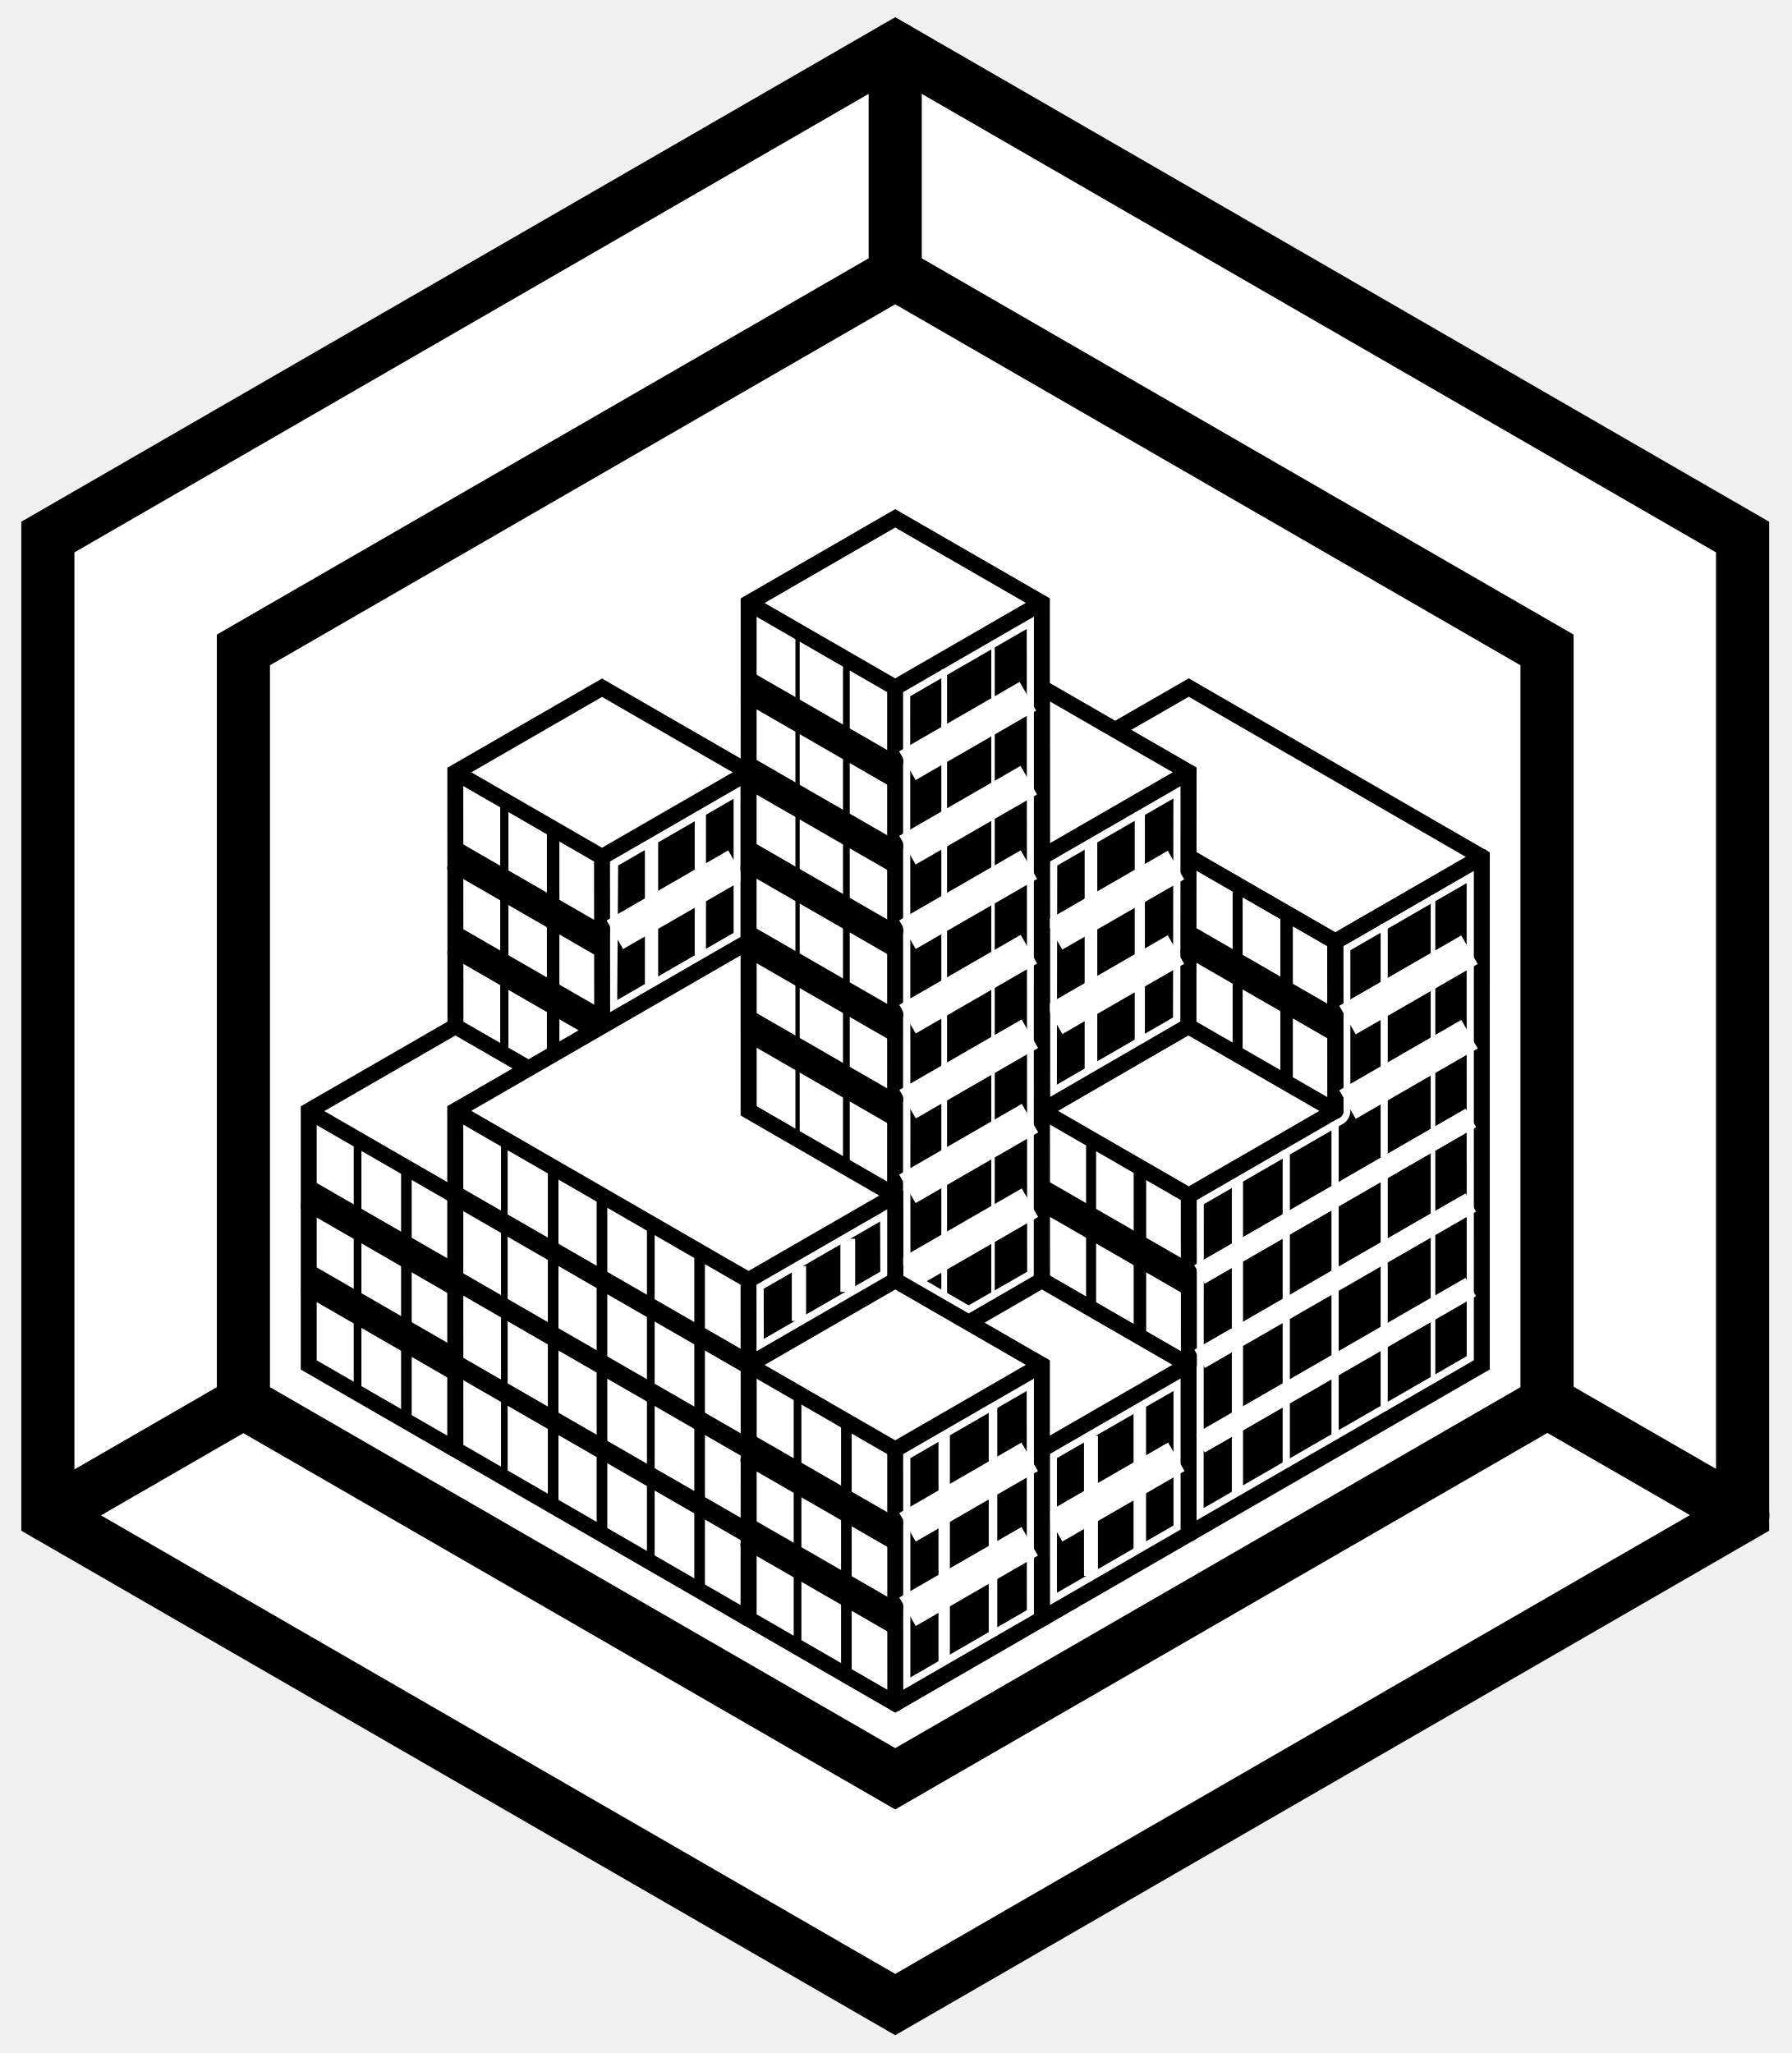
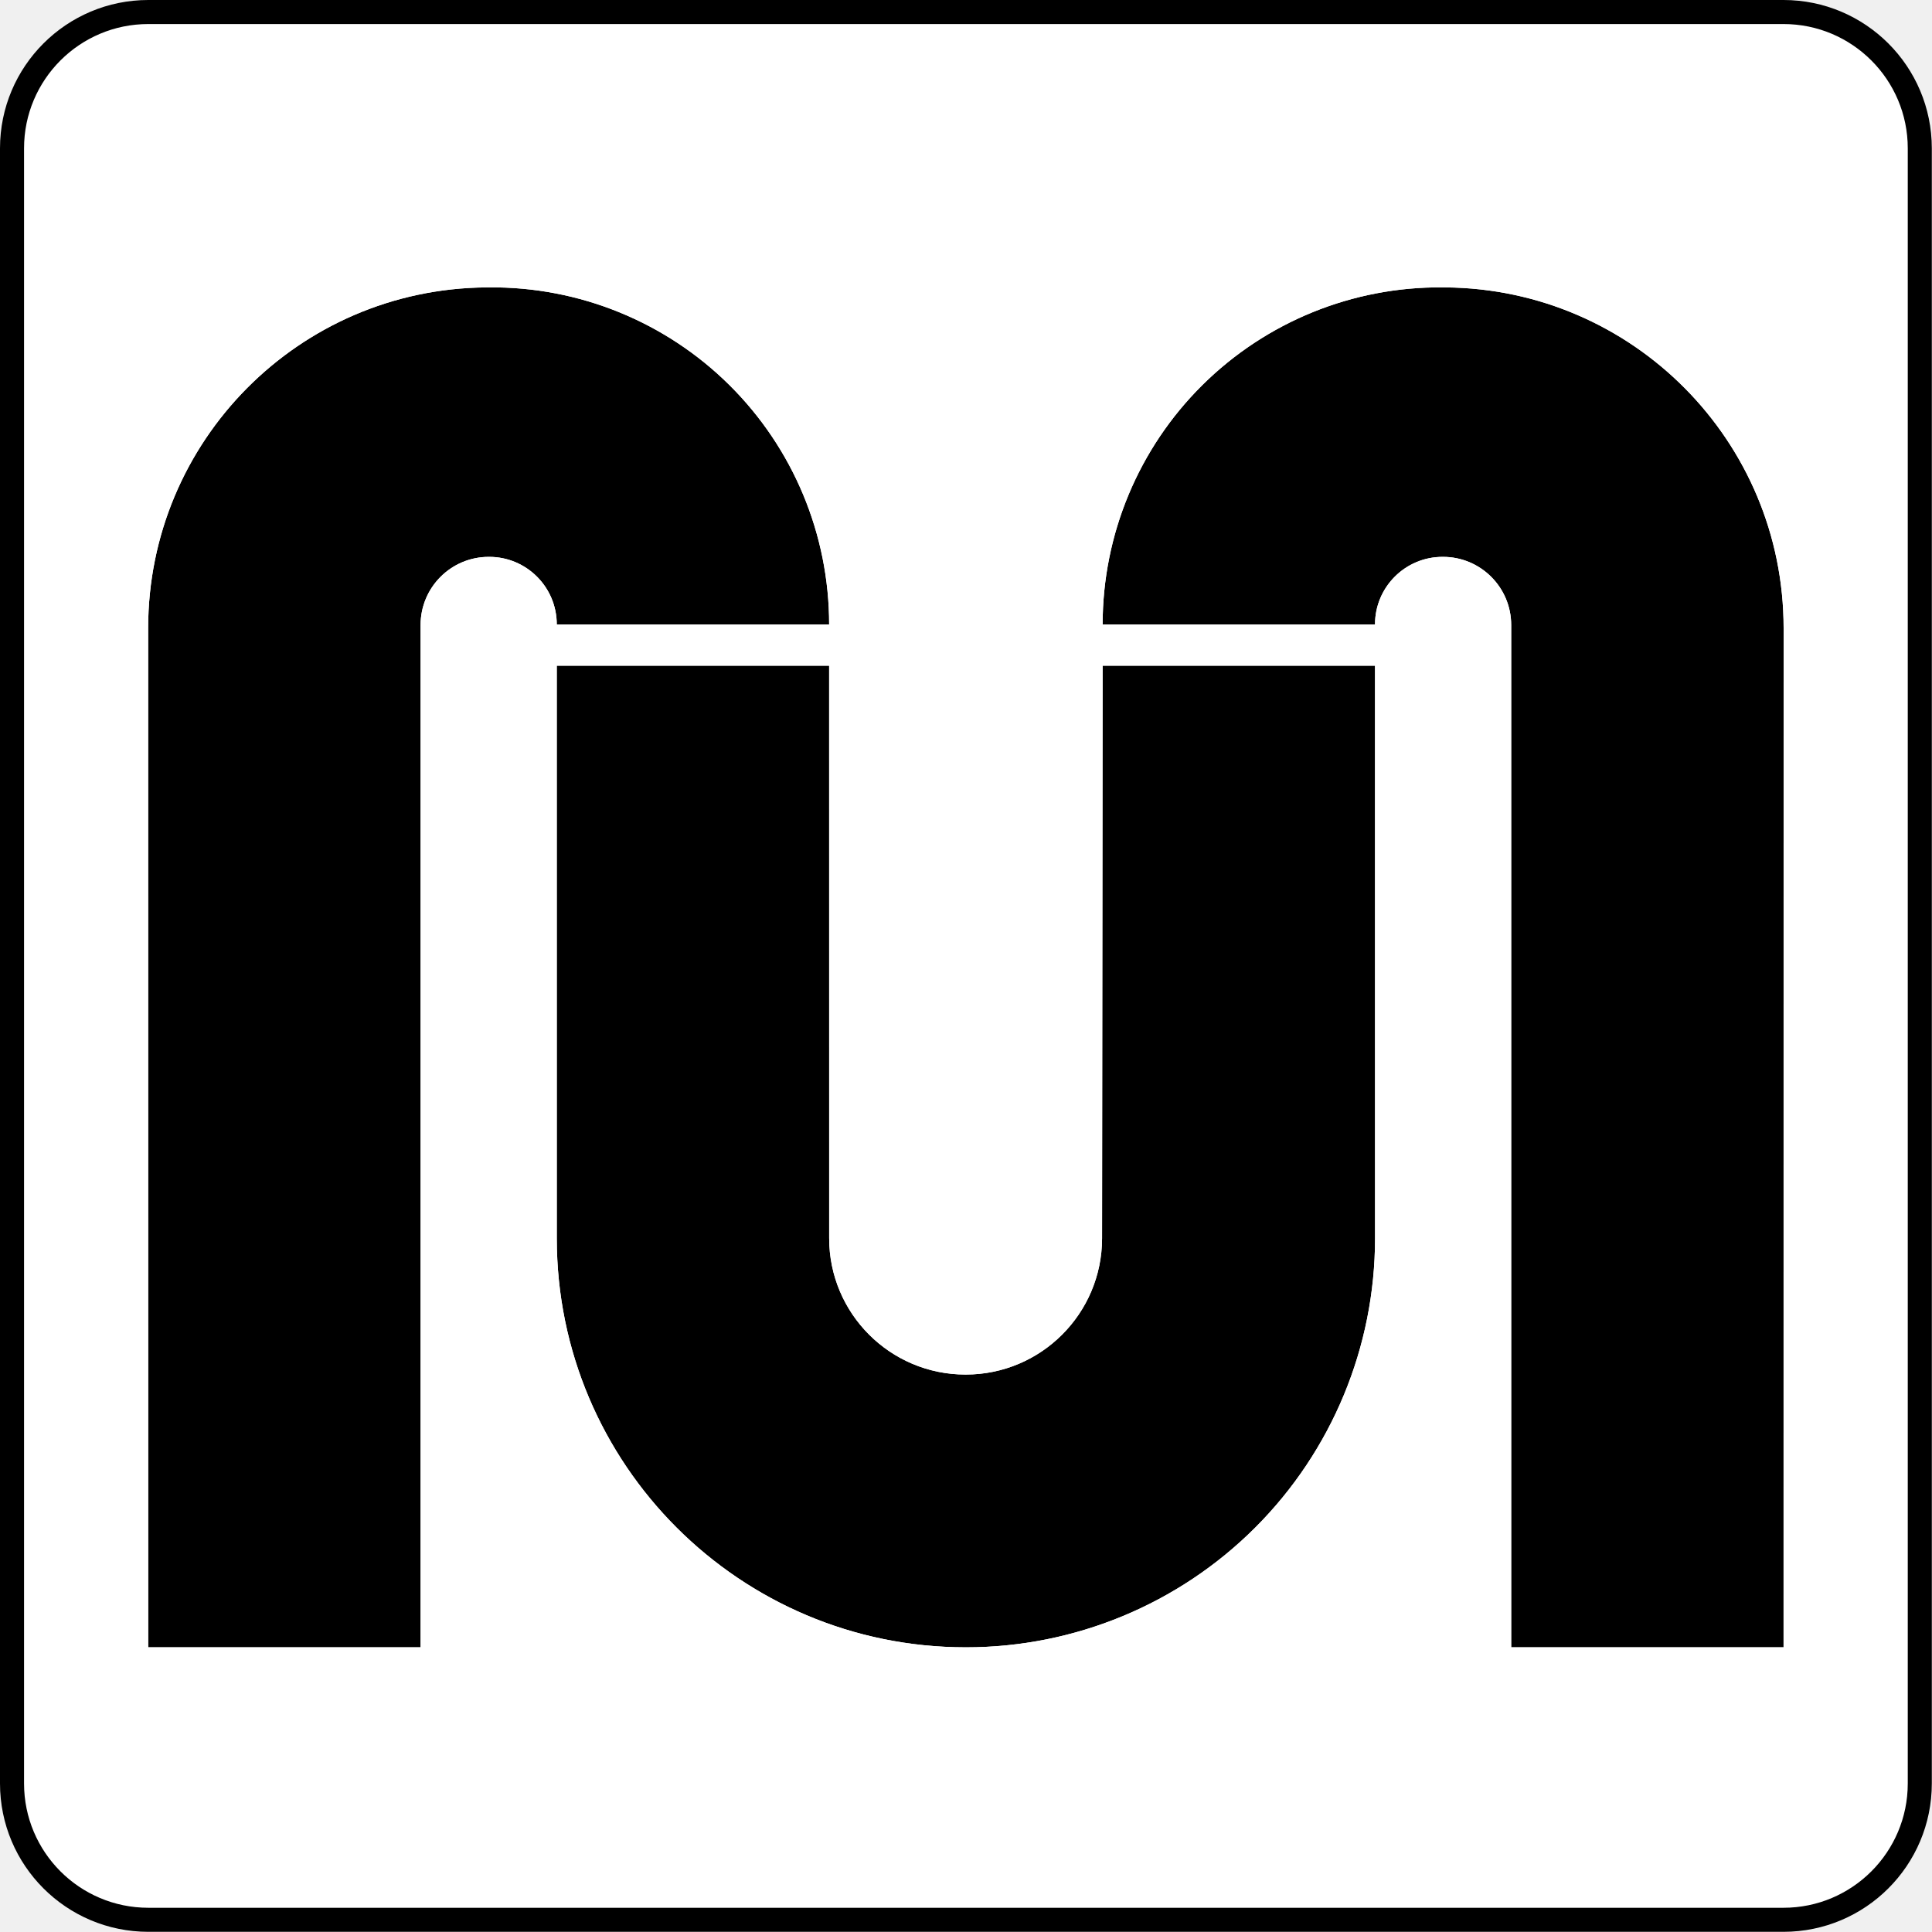
- <svg xmlns="http://www.w3.org/2000/svg" width="100%" height="100%" viewBox="0 0 1406 1611" version="1.1" xml:space="preserve" style="fill-rule:evenodd;clip-rule:evenodd;stroke-linecap:round;stroke-miterlimit:1.5;">
-   <g transform="matrix(1,0,0,1,-537.738,-948.663)">
-     <g id="Hintergrund">
-       <g transform="matrix(2.34521,0,0,2.34521,-2018.36,-1394.54)">
-         <path d="M1389.44,1015.16L1672.94,1178.84L1672.94,1506.19L1389.44,1669.87L1105.94,1506.19L1105.94,1178.84L1389.44,1015.16Z" style="fill:white;stroke:black;stroke-width:17.77px;" />
-       </g>
-       <g transform="matrix(1.80401,0,0,1.80401,-1266.4,-667.971)">
-         <path d="M1389.44,1015.16L1672.94,1178.84L1672.94,1506.19L1389.44,1669.87L1105.94,1506.19L1105.94,1178.84L1389.44,1015.16Z" style="fill:white;stroke:black;stroke-width:23.1px;" />
-       </g>
-       <g transform="matrix(-0.49955,0.866285,-0.866285,-0.49955,3379.09,1555.79)">
-         <path d="M1240.16,1163.39L1240.16,986.22" style="fill:none;stroke:black;stroke-width:41.67px;" />
-       </g>
-       <path d="M1240.16,1163.39L1240.16,986.22" style="fill:none;stroke:black;stroke-width:41.67px;" />
-       <g transform="matrix(-0.5,-0.866025,0.866025,-0.5,341.282,3704.91)">
-         <path d="M1240.16,1163.39L1240.16,986.22" style="fill:none;stroke:black;stroke-width:41.67px;" />
-       </g>
+ <svg xmlns="http://www.w3.org/2000/svg" width="100%" height="100%" viewBox="0 0 1674 1674" version="1.1" xml:space="preserve" style="fill-rule:evenodd;clip-rule:evenodd;stroke-linecap:square;stroke-linejoin:round;stroke-miterlimit:1;">
+   <g transform="matrix(1,0,0,1,-109.583,-90.5203)">
+     <g transform="matrix(1.16655,0,0,1.16655,-478.44,35.0316)">
+       <path d="M1828.75,56.496C1884.67,56.496 1930,101.826 1930,157.744L1930,1372.25C1930,1428.17 1884.67,1473.5 1828.75,1473.5L614.248,1473.5C558.33,1473.5 513,1428.17 513,1372.25L513,157.744C513,101.826 558.33,56.496 614.248,56.496L1828.75,56.496Z" style="fill:white;stroke:black;stroke-width:17.86px;" />
    </g>
-     <g>
-       <path d="M895.041,2086.11L779.984,2019.74L779.984,1820.37L895.099,1753.98L894.984,1554.72L1010.1,1488.32L1125.09,1554.69L1125.09,1687.55L895.099,1820.31L895.041,2086.11Z" style="fill:white;stroke:black;stroke-width:12.5px;" />
-       <g transform="matrix(-1,1.22465e-16,-1.22465e-16,-1,2250.27,3640.84)">
-         <path d="M1125.19,2086.12L1240.16,2019.74L1355.16,2086.12L1240.16,2019.74L1240.04,1886.84" style="fill:none;stroke:black;stroke-width:12.5px;" />
-       </g>
-       <g transform="matrix(-1,1.22465e-16,-1.22465e-16,-1,2135.16,3906.84)">
-         <path d="M1240.16,2019.74L1355.16,2086.12L1240.16,2019.74" style="fill:none;stroke:black;stroke-width:12.5px;" />
-       </g>
-       <g transform="matrix(-1,1.22465e-16,-1.22465e-16,-1,2250.14,3840.06)">
-         <path d="M1297.59,2052.89L1355.16,2086.12" style="fill:none;stroke:black;stroke-width:12.5px;" />
-       </g>
-       <path d="M1113.36,1680.68L1022.03,1733.4L1022.76,1627.84C1022.76,1627.84 1113.35,1575.47 1113.35,1575.47L1113.36,1680.68Z" />
-       <g transform="matrix(-1,0,0,0.884869,2250.79,-247.424)">
-         <path d="M1163.53,2077L1163.53,2196" style="fill:none;stroke:white;stroke-width:8.83px;stroke-linecap:square;stroke-miterlimit:1;" />
-       </g>
-       <g transform="matrix(1,0,0,1.67728,-345.223,-1641.25)">
-         <path d="M1163.53,2077L1163.53,2196" style="fill:none;stroke:black;stroke-width:6.04px;stroke-miterlimit:1;" />
-       </g>
-       <g transform="matrix(1,1.8401e-15,3.83568e-15,1.52986,-230.073,-1583.42)">
-         <path d="M1163.53,2065.73L1163.53,2196" style="fill:none;stroke:black;stroke-width:6.45px;stroke-miterlimit:1;" />
-       </g>
-       <g transform="matrix(-1,0,0,0.527474,2250.79,524.04)">
-         <path d="M1201.84,2063.66L1201.84,2263.28" style="fill:none;stroke:white;stroke-width:10.42px;stroke-linecap:square;stroke-miterlimit:1;" />
-       </g>
-       <g transform="matrix(1,0,0,0.666864,-230.073,266.756)">
-         <path d="M1201.84,1997.71L1201.84,2263.28" style="fill:none;stroke:black;stroke-width:9.8px;stroke-miterlimit:1;" />
-       </g>
-       <g transform="matrix(0.437734,-0.32426,-0.32426,0.812998,1028.94,659.605)">
-         <path d="M1240.14,2086.08L779.998,1820.71" style="fill:none;stroke:black;stroke-width:23.49px;stroke-miterlimit:1;" />
-       </g>
-       <g transform="matrix(0.43591,-0.325312,-0.325312,0.812391,1032.68,728.066)">
-         <path d="M1240.14,2086.08L779.998,1820.71" style="fill:none;stroke:black;stroke-width:23.59px;stroke-miterlimit:1;" />
-       </g>
-       <g transform="matrix(0.436424,-0.325016,-0.325016,0.812562,1146.46,461.934)">
-         <path d="M1240.14,2086.08L779.998,1820.71" style="fill:none;stroke:black;stroke-width:23.56px;stroke-miterlimit:1;" />
-       </g>
-       <g transform="matrix(0.43701,-0.324678,-0.324678,0.812757,1145.3,394.721)">
-         <path d="M1240.14,2086.08L779.998,1820.71" style="fill:none;stroke:black;stroke-width:23.53px;stroke-miterlimit:1;" />
-       </g>
-       <g transform="matrix(1,0,0,1,-345.223,-199.098)">
-         <path d="M1201.84,2063.66L1201.84,2263.28" style="fill:none;stroke:black;stroke-width:8.33px;stroke-miterlimit:1;" />
-       </g>
-       <g transform="matrix(-0.397919,-0.347222,0.347222,0.799756,791.539,443.158)">
-         <path d="M1240.14,2086.08L779.998,1820.71" style="fill:none;stroke:white;stroke-width:25.88px;stroke-linecap:square;stroke-miterlimit:1;" />
-       </g>
+     <g transform="matrix(1,0,0,1,-275,44.3543)">
+       <path d="M513,1473.5C513,1473.5 512.969,938.722 512.949,590.471C512.939,428.364 643.621,296.562 805.722,295.188C806.647,295.18 807.571,295.173 808.496,295.165C886.373,294.505 961.287,324.979 1016.59,379.815C1071.89,434.651 1103,509.304 1103,587.184L1103,587.185L867,587.185L867,587.183C867,554.867 840.802,528.669 808.486,528.669L808.055,528.669C775.44,528.669 749,555.109 749,587.724L749,1473.5L513,1473.5Z" />
+       <path d="M1103,599.685L867,599.685C867,599.685 854.5,598.957 854.5,587.183C854.5,561.77 833.899,541.169 808.486,541.169L808.055,541.169C782.343,541.169 761.5,562.013 761.5,587.724L761.5,1473.5L749,1486L513,1486L500.5,1473.5L500.449,590.471C500.439,421.502 636.653,284.12 805.616,282.689L808.39,282.665C889.6,281.977 967.722,313.756 1025.39,370.939C1083.06,428.122 1115.5,505.971 1115.5,587.184C1115.5,598.966 1103,599.685 1103,599.685ZM513,1473.5L749,1473.5L749,587.724C749,555.109 775.44,528.669 808.055,528.669L808.486,528.669C840.802,528.669 867,554.867 867,587.183L867,587.185L1103,587.185C1103,509.305 1071.89,434.651 1016.59,379.815C961.287,324.979 886.373,294.505 808.496,295.165L805.722,295.188C643.621,296.562 512.939,428.364 512.949,590.471L513,1473.5Z" style="fill:white;" />
    </g>
-     <g>
-       <g>
-         <path d="M1355.31,1953.25L1355.24,1820.4L1470.13,1753.94L1470.12,1621.12L1470.3,1554.63L1412.78,1521.42L1470.48,1488.19L1700.43,1621.12L1700.42,2019.68L1470.33,2152.53L1470.32,2019.74L1355.31,1953.25Z" style="fill:white;stroke:black;stroke-width:12.5px;" />
-         <g transform="matrix(-1,1.22465e-16,-1.22465e-16,-1,2825.63,3707.24)">
-           <path d="M1125.19,2086.12L1240.16,2019.74L1355.16,2086.12L1240.16,2019.74L1240.04,1886.84" style="fill:none;stroke:black;stroke-width:12.5px;" />
-         </g>
-         <g transform="matrix(-1,1.22465e-16,-1.22465e-16,-1,2710.65,3906.53)">
-           <path d="M1125.19,2086.12L1240.16,2019.74L1355.16,2086.12L1240.16,2019.74L1240.04,1886.84" style="fill:none;stroke:black;stroke-width:12.5px;" />
-         </g>
-         <path d="M1585.46,1820.4L1470.13,1753.94" style="fill:none;stroke:black;stroke-width:12.5px;" />
-       </g>
-       <g transform="matrix(-1,1.22465e-16,-1.22465e-16,-1,2825.63,3707.24)">
-         <path d="M1125.19,2086.12L1240.16,2019.74L1355.16,2086.12L1240.16,2019.74L1240.04,1886.84" style="fill:none;stroke:black;stroke-width:12.5px;" />
-       </g>
-       <path d="M1355.49,1820.26L1470.13,1753.82L1470.3,1554.63L1355.24,1488.24L1355.49,1820.26Z" style="fill:white;stroke:black;stroke-width:12.5px;" />
-       <g transform="matrix(-1,1.22465e-16,-1.22465e-16,-1,2595.66,3640.77)">
-         <path d="M1125.19,2086.12L1240.16,2019.74" style="fill:none;stroke:black;stroke-width:12.5px;" />
-       </g>
-       <path d="M1482.15,2132.07L1482.3,1893.6C1482.3,1893.6 1591.37,1830.63 1591.37,1830.63C1595.02,1828.52 1597.27,1824.62 1597.27,1820.4L1597.29,1694.32L1688.52,1641.64L1688.6,2012.87L1482.15,2132.07Z" />
-       <path d="M1458.13,1747.11L1367.02,1799.77L1367.3,1627.86L1458.45,1575.23L1458.13,1747.11Z" />
-       <g transform="matrix(-1,0,0,0.646589,2595.6,320.905)">
-         <path d="M1201.84,1997.67L1201.84,2263.28" style="fill:none;stroke:white;stroke-width:9.9px;stroke-linecap:square;stroke-miterlimit:1;" />
-       </g>
-       <g transform="matrix(-1,0,0,1.85993,2825.67,-2159.27)">
-         <path d="M1201.84,2063.66L1201.84,2263.28" style="fill:none;stroke:white;stroke-width:5.58px;stroke-linecap:square;stroke-miterlimit:1;" />
-       </g>
-       <g transform="matrix(-0.586196,-0.238642,0.238642,0.862374,1711.26,443.82)">
-         <path d="M1240.14,2086.08L779.998,1820.71" style="fill:none;stroke:white;stroke-width:16.51px;stroke-linecap:square;stroke-miterlimit:1;" />
-       </g>
-       <g transform="matrix(0.437027,-0.324669,-0.324669,0.812763,1605.52,659.768)">
-         <path d="M1240.14,2086.08L779.998,1820.71" style="fill:none;stroke:black;stroke-width:23.53px;stroke-miterlimit:1;" />
-       </g>
-       <g transform="matrix(0.437027,-0.324669,-0.324669,0.812763,1720.62,460.482)">
-         <path d="M1240.14,2086.08L779.998,1820.71" style="fill:none;stroke:black;stroke-width:23.53px;stroke-miterlimit:1;" />
-       </g>
-       <g transform="matrix(-1,0,0,1.08433,2595.6,-619.011)">
-         <path d="M1163.53,2037.64L1163.53,2196" style="fill:none;stroke:white;stroke-width:7.99px;stroke-linecap:square;stroke-miterlimit:1;" />
-       </g>
-       <g transform="matrix(-1,0,0,3.11997,2825.67,-4823.3)">
-         <path d="M1163.53,2077L1163.53,2196" style="fill:none;stroke:white;stroke-width:3.6px;stroke-linecap:square;stroke-miterlimit:1;" />
-       </g>
-       <g transform="matrix(-1,6.7223e-16,-1.37344e-15,1.82987,2710.52,-1923.75)">
-         <path d="M1163.53,2065.73L1163.53,2196" style="fill:none;stroke:white;stroke-width:5.65px;stroke-linecap:square;stroke-miterlimit:1;" />
-       </g>
-       <g transform="matrix(-0.398188,-0.347067,0.347067,0.799845,1136.9,509.471)">
-         <path d="M1240.14,2086.08L779.998,1820.71" style="fill:none;stroke:white;stroke-width:25.86px;stroke-linecap:square;stroke-miterlimit:1;" />
-       </g>
-       <g transform="matrix(-0.586196,-0.238642,0.238642,0.862374,1711.29,576.429)">
-         <path d="M1240.14,2086.08L779.998,1820.71" style="fill:none;stroke:white;stroke-width:16.51px;stroke-linecap:square;stroke-miterlimit:1;" />
-       </g>
-       <g transform="matrix(-0.586196,-0.238642,0.238642,0.862374,1711.29,443.82)">
-         <path d="M1240.14,2086.08L779.998,1820.71" style="fill:none;stroke:white;stroke-width:16.51px;stroke-linecap:square;stroke-miterlimit:1;" />
-       </g>
-       <g transform="matrix(-0.398397,-0.346946,0.346946,0.799915,1367.58,509.408)">
-         <path d="M1240.14,2086.08L779.998,1820.71" style="fill:none;stroke:white;stroke-width:25.85px;stroke-linecap:square;stroke-miterlimit:1;" />
-       </g>
-       <g transform="matrix(-0.398329,-0.346986,0.346986,0.799892,1137.16,443.017)">
-         <path d="M1240.14,2086.08L779.998,1820.71" style="fill:none;stroke:white;stroke-width:25.86px;stroke-linecap:square;stroke-miterlimit:1;" />
-       </g>
-       <g transform="matrix(-1,6.98898e-16,-1.42548e-15,1.82986,2748.83,-1945.85)">
-         <path d="M1163.53,2065.73L1163.53,2196" style="fill:none;stroke:white;stroke-width:5.65px;stroke-linecap:square;stroke-miterlimit:1;" />
-       </g>
-       <g transform="matrix(-0.586196,-0.238642,0.238642,0.862374,1711.33,510.103)">
-         <path d="M1240.14,2086.08L779.998,1820.71" style="fill:none;stroke:white;stroke-width:16.51px;stroke-linecap:square;stroke-miterlimit:1;" />
-       </g>
-       <g transform="matrix(-0.398457,-0.346912,0.346912,0.799935,1367.73,575.628)">
-         <path d="M1240.14,2086.08L779.998,1820.71" style="fill:none;stroke:white;stroke-width:25.85px;stroke-linecap:square;stroke-miterlimit:1;" />
-       </g>
-       <g transform="matrix(1,0,0,1.11657,230.332,-476.574)">
-         <path d="M1163.53,2077L1163.53,2196" style="fill:none;stroke:black;stroke-width:7.86px;stroke-miterlimit:1;" />
-       </g>
-       <g transform="matrix(1,0,0,0.665645,230.332,490.998)">
-         <path d="M1201.84,2063.66L1201.84,2263.28" style="fill:none;stroke:black;stroke-width:9.81px;stroke-miterlimit:1;" />
-       </g>
-       <g transform="matrix(1,0,0,0.665645,345.424,291.712)">
-         <path d="M1201.84,2063.66L1201.84,2263.28" style="fill:none;stroke:black;stroke-width:9.81px;stroke-miterlimit:1;" />
-       </g>
-       <g transform="matrix(1,0,0,1.11657,345.318,-675.86)">
-         <path d="M1163.53,2077L1163.53,2196" style="fill:none;stroke:black;stroke-width:7.86px;stroke-miterlimit:1;" />
-       </g>
-       <g transform="matrix(-1,0,0,0.897633,2710.52,85.1591)">
-         <path d="M1201.84,1997.71L1201.84,2263.28" style="fill:none;stroke:white;stroke-width:8.77px;stroke-linecap:square;stroke-miterlimit:1;" />
-       </g>
+     <g transform="matrix(-1,0,0,1,2167.97,44.3543)">
+       <path d="M513,1473.5C513,1473.5 512.969,938.722 512.949,590.471C512.939,428.364 643.621,296.562 805.722,295.188C806.647,295.18 807.571,295.173 808.496,295.165C886.373,294.505 961.287,324.979 1016.59,379.815C1071.89,434.651 1103,509.304 1103,587.184L1103,587.185L867,587.185L867,587.183C867,554.867 840.802,528.669 808.486,528.669L808.055,528.669C775.44,528.669 749,555.109 749,587.724L749,1473.5L513,1473.5Z" />
+       <path d="M867,599.685L1103,599.685C1103,599.685 1115.5,575.402 1115.5,587.184C1115.5,505.971 1083.06,428.122 1025.39,370.939C967.722,313.756 889.6,281.977 808.39,282.665L805.616,282.689C636.653,284.12 500.439,421.502 500.449,590.471L500.5,1473.5C500.5,1480.4 506.097,1486 513,1486L749,1486C755.904,1486 761.5,1480.4 761.5,1473.5L761.5,587.724C761.5,562.013 782.343,541.169 808.055,541.169L808.486,541.169C833.899,541.169 854.5,561.77 854.5,587.183C854.5,598.957 867,599.685 867,599.685ZM513,1473.5L512.949,590.471C512.939,428.364 643.621,296.562 805.722,295.188L808.496,295.165C886.373,294.505 961.287,324.979 1016.59,379.815C1071.89,434.651 1103,509.305 1103,587.185L867,587.185L867,587.183C867,554.867 840.802,528.669 808.486,528.669L808.055,528.669C775.44,528.669 749,555.109 749,587.724L749,1473.5L513,1473.5Z" style="fill:white;" />
    </g>
-     <g>
-       <path d="M1355.21,2219L1470.33,2152.53L1470.32,2019.74L1355.14,1953.27L1355.26,1421.8L1240.16,1355.41L1125.16,1421.83L1125.1,1820.39L1240.06,1886.79L1240.35,2019.63L1355.16,2086.12L1355.21,2219Z" style="fill:white;stroke:black;stroke-width:12.5px;" />
-       <g transform="matrix(-1,1.22465e-16,-1.22465e-16,-1,2480.26,3507.92)">
-         <path d="M1125.19,2086.12L1240.16,2019.74L1355.16,2086.12L1240.16,2019.74L1240.2,1621.14L1239.74,1488.19L1125.04,1554.61" style="fill:none;stroke:black;stroke-width:12.5px;" />
-       </g>
-       <path d="M1470.14,2019.63L1355.07,2086.12" style="fill:none;stroke:black;stroke-width:12.5px;" />
-       <path d="M1343.37,1442.2L1343.69,1946.64L1297.74,1972.98C1297.74,1972.98 1252.1,1946.55 1252.1,1946.55L1251.91,1495L1343.37,1442.2Z" />
-       <path d="M1367.08,2198.51L1367.08,2092.83L1458.51,2040.17L1458.52,2145.72L1367.08,2198.51Z" />
-       <g transform="matrix(-0.398898,-0.346657,0.346657,0.800082,1023.63,707.359)">
-         <path d="M1240.14,2086.08L779.998,1820.71" style="fill:none;stroke:white;stroke-width:25.82px;stroke-linecap:square;stroke-miterlimit:1;" />
-       </g>
-       <g transform="matrix(1,0,0,3.34963,0,-5513.19)">
-         <path d="M1163.53,2077L1163.53,2196" style="fill:none;stroke:black;stroke-width:3.37px;stroke-miterlimit:1;" />
-       </g>
-       <g transform="matrix(-1,0,0,4.23962,2480.43,-7348.21)">
-         <path d="M1163.53,2077L1163.53,2196" style="fill:none;stroke:white;stroke-width:2.71px;stroke-linecap:square;stroke-miterlimit:1;" />
-       </g>
-       <g transform="matrix(-1,0,0,0.666696,2595.6,696.922)">
-         <path d="M1163.53,2037.64L1163.53,2196" style="fill:none;stroke:white;stroke-width:9.81px;stroke-linecap:square;stroke-miterlimit:1;" />
-       </g>
-       <g transform="matrix(-0.397689,-0.347355,0.347355,0.799679,1020.6,509.7)">
-         <path d="M1240.14,2086.08L779.998,1820.71" style="fill:none;stroke:white;stroke-width:25.89px;stroke-linecap:square;stroke-miterlimit:1;" />
-       </g>
-       <g transform="matrix(1,0,0,1.99689,0,-2654.8)">
-         <path d="M1201.84,2063.66L1201.84,2263.28" style="fill:none;stroke:black;stroke-width:5.28px;stroke-miterlimit:1;" />
-       </g>
-       <g transform="matrix(-0.398764,-0.346735,0.346735,0.800037,1023.3,574.918)">
-         <path d="M1240.14,2086.08L779.998,1820.71" style="fill:none;stroke:white;stroke-width:25.83px;stroke-linecap:square;stroke-miterlimit:1;" />
-       </g>
-       <g transform="matrix(0.437103,-0.324625,-0.324625,0.812788,1375.19,460.631)">
-         <path d="M1240.14,2086.08L779.998,1820.71" style="fill:none;stroke:black;stroke-width:23.53px;stroke-miterlimit:1;" />
-       </g>
-       <g transform="matrix(0.43688,-0.324753,-0.324753,0.812714,1375.83,261.777)">
-         <path d="M1240.14,2086.08L779.998,1820.71" style="fill:none;stroke:black;stroke-width:23.54px;stroke-miterlimit:1;" />
-       </g>
-       <g transform="matrix(0.436762,-0.324821,-0.324821,0.812675,1376.04,328.79)">
-         <path d="M1240.14,2086.08L779.998,1820.71" style="fill:none;stroke:black;stroke-width:23.55px;stroke-miterlimit:1;" />
-       </g>
-       <g transform="matrix(-0.397641,-0.347382,0.347382,0.799663,1020.43,377.167)">
-         <path d="M1240.14,2086.08L779.998,1820.71" style="fill:none;stroke:white;stroke-width:25.9px;stroke-linecap:square;stroke-miterlimit:1;" />
-       </g>
-       <g transform="matrix(-0.398686,-0.34678,0.34678,0.800011,1138.1,906.992)">
-         <path d="M1240.14,2086.08L779.998,1820.71" style="fill:none;stroke:white;stroke-width:25.83px;stroke-linecap:square;stroke-miterlimit:1;" />
-       </g>
-       <g transform="matrix(0.437244,-0.324544,-0.324544,0.812835,1374.94,394.177)">
-         <path d="M1240.14,2086.08L779.998,1820.71" style="fill:none;stroke:black;stroke-width:23.52px;stroke-miterlimit:1;" />
-       </g>
-       <g transform="matrix(-0.399249,-0.346455,0.346455,0.800198,1024.31,640.666)">
-         <path d="M1240.14,2086.08L779.998,1820.71" style="fill:none;stroke:white;stroke-width:25.8px;stroke-linecap:square;stroke-miterlimit:1;" />
-       </g>
-       <g transform="matrix(-0.397786,-0.347299,0.347299,0.799712,1020.81,443.274)">
-         <path d="M1240.14,2086.08L779.998,1820.71" style="fill:none;stroke:white;stroke-width:25.89px;stroke-linecap:square;stroke-miterlimit:1;" />
-       </g>
-       <g transform="matrix(-0.396568,-0.348001,0.348001,0.799306,1017.76,312.403)">
-         <path d="M1240.14,2086.08L779.998,1820.71" style="fill:none;stroke:white;stroke-width:25.96px;stroke-linecap:square;stroke-miterlimit:1;" />
-       </g>
-       <g transform="matrix(-1,0,0,2.4166,2480.43,-3507.45)">
-         <path d="M1201.84,2063.66L1201.84,2263.28" style="fill:none;stroke:white;stroke-width:4.51px;stroke-linecap:square;stroke-miterlimit:1;" />
-       </g>
-       <g transform="matrix(-1,0,0,0.397499,2595.6,1283.45)">
-         <path d="M1201.84,1997.67L1201.84,2263.28" style="fill:none;stroke:white;stroke-width:10.95px;stroke-linecap:square;stroke-miterlimit:1;" />
-       </g>
-       <g transform="matrix(0.437091,-0.324631,-0.324631,0.812784,1375.22,526.948)">
-         <path d="M1240.14,2086.08L779.998,1820.71" style="fill:none;stroke:black;stroke-width:23.53px;stroke-miterlimit:1;" />
-       </g>
-     </g>
-     <g>
-       <path d="M895.056,2086.07L894.984,1820.37L1125.09,1687.55L1125.1,1820.39L1240.14,1886.84L1240.16,2019.74L1125.19,2086.12L1125.11,2219.02L895.056,2086.07Z" style="fill:white;stroke:black;stroke-width:12.5px;" />
-       <g transform="matrix(1,0,0,1,-115,66.4038)">
-         <path d="M1010.1,1753.98L1240.06,1886.79L1355.21,1820.38L1240.06,1886.79L1240.19,2019.72" style="fill:none;stroke:black;stroke-width:12.5px;" />
-       </g>
-       <path d="M1137.03,1999.3L1136.98,1959.94L1228.32,1907.2L1228.45,1946.56L1137.03,1999.3Z" />
-       <g transform="matrix(1,0,0,1,-191.765,-110.372)">
-         <path d="M1201.84,1997.15L1201.84,2263.28" style="fill:none;stroke:black;stroke-width:8.33px;stroke-miterlimit:1;" />
-       </g>
-       <g transform="matrix(0.624719,-0.216426,-0.216426,0.875187,801.825,594.694)">
-         <path d="M1240.14,2086.08L779.998,1820.71" style="fill:none;stroke:black;stroke-width:15.21px;stroke-miterlimit:1;" />
-       </g>
-       <g transform="matrix(0.625858,-0.215769,-0.215769,0.875565,799.819,460.928)">
-         <path d="M1240.14,2086.08L779.998,1820.71" style="fill:none;stroke:black;stroke-width:15.17px;stroke-miterlimit:1;" />
-       </g>
-       <g transform="matrix(1,0,0,0.331082,1.09684,1256.32)">
-         <path d="M1163.53,2077L1163.53,2196" style="fill:none;stroke:white;stroke-width:11.19px;stroke-linecap:square;stroke-miterlimit:1;" />
-       </g>
-       <g transform="matrix(1,0,0,1.67728,-115.15,-1508.8)">
-         <path d="M1163.53,2037.64L1163.53,2196" style="fill:none;stroke:black;stroke-width:6.04px;stroke-miterlimit:1;" />
-       </g>
-       <g transform="matrix(1,0,0,2.03863,-230.073,-2368.72)">
-         <path d="M1163.53,2065.73L1163.53,2196" style="fill:none;stroke:black;stroke-width:5.19px;stroke-miterlimit:1;" />
-       </g>
-       <g transform="matrix(1,0,0,0.197467,1.09684,1514.36)">
-         <path d="M1201.84,2063.66L1201.84,2263.28" style="fill:none;stroke:white;stroke-width:11.56px;stroke-linecap:square;stroke-miterlimit:1;" />
-       </g>
-       <g transform="matrix(0.625866,-0.215765,-0.215765,0.875568,799.742,527.188)">
-         <path d="M1240.14,2086.08L779.998,1820.71" style="fill:none;stroke:black;stroke-width:15.17px;stroke-miterlimit:1;" />
-       </g>
-       <g transform="matrix(1,0,0,1,-115.15,-66.6429)">
-         <path d="M1201.84,1997.67L1201.84,2263.28" style="fill:none;stroke:black;stroke-width:8.33px;stroke-miterlimit:1;" />
-       </g>
-       <g transform="matrix(1,0,0,1,-230.073,-133.05)">
-         <path d="M1201.84,1997.71L1201.84,2263.28" style="fill:none;stroke:black;stroke-width:8.33px;stroke-miterlimit:1;" />
-       </g>
-     </g>
-     <g>
-       <path d="M1355.27,2218.96L1240.21,2285.43L1125.17,2219.02L1125.24,2019.71L1240.21,1953.32L1355.26,2019.74L1355.27,2218.96Z" style="fill:white;stroke:black;stroke-width:12.5px;" />
-       <g transform="matrix(-1,1.22465e-16,-1.22465e-16,-1,2480.31,4105.83)">
-         <path d="M1125.19,2086.12L1240.16,2019.74L1355.16,2086.12L1240.16,2019.74L1240.09,1820.4" style="fill:none;stroke:black;stroke-width:12.5px;" />
-       </g>
-       <path d="M1252.04,2264.96L1252.04,2092.87L1343.33,2040.16C1343.33,2040.16 1343.46,2212.15 1343.46,2212.15L1252.04,2264.96Z" />
-       <g transform="matrix(-1,0,0,1.44598,2480.43,-947.886)">
-         <path d="M1163.53,2077L1163.53,2196" style="fill:none;stroke:white;stroke-width:6.7px;stroke-linecap:square;stroke-miterlimit:1;" />
-       </g>
-       <path d="M1201.84,2063.66L1201.84,2263.28" style="fill:none;stroke:black;stroke-width:8.33px;stroke-miterlimit:1;" />
-       <g transform="matrix(1,0,0,1,38.3074,22.1511)">
-         <path d="M1201.84,2063.66L1201.84,2263.28" style="fill:none;stroke:black;stroke-width:8.33px;stroke-miterlimit:1;" />
-       </g>
-       <g transform="matrix(0.437032,-0.324665,-0.324665,0.812764,1375.34,859.541)">
-         <path d="M1240.14,2086.08L779.998,1820.71" style="fill:none;stroke:black;stroke-width:23.53px;stroke-miterlimit:1;" />
-       </g>
-       <g transform="matrix(0.437056,-0.324652,-0.324652,0.812772,1375.28,925.813)">
-         <path d="M1240.14,2086.08L779.998,1820.71" style="fill:none;stroke:black;stroke-width:23.53px;stroke-miterlimit:1;" />
-       </g>
-       <g transform="matrix(-0.398674,-0.346787,0.346787,0.800007,1023.02,907.053)">
-         <path d="M1240.14,2086.08L779.998,1820.71" style="fill:none;stroke:white;stroke-width:25.83px;stroke-linecap:square;stroke-miterlimit:1;" />
-       </g>
-       <g transform="matrix(-0.398674,-0.346787,0.346787,0.800007,1023.02,973.313)">
-         <path d="M1240.14,2086.08L779.998,1820.71" style="fill:none;stroke:white;stroke-width:25.83px;stroke-linecap:square;stroke-miterlimit:1;" />
-       </g>
-       <g transform="matrix(1,0,0,1.67728,0,-1442.15)">
-         <path d="M1163.53,2077L1163.53,2196" style="fill:none;stroke:black;stroke-width:6.04px;stroke-miterlimit:1;" />
-       </g>
-       <g transform="matrix(-1,0,0,0.862066,2480.43,298.515)">
-         <path d="M1201.84,2063.66L1201.84,2263.28" style="fill:none;stroke:white;stroke-width:8.93px;stroke-linecap:square;stroke-miterlimit:1;" />
-       </g>
+     <g transform="matrix(1,0,0,1,-274.974,44.3543)">
+       <path d="M866.974,622.969L1102.97,622.969C1102.97,622.969 1102.99,940.641 1103,1119.06C1103,1184.29 1155.88,1237.16 1221.11,1237.16L1221.34,1237.16C1286.52,1237.16 1339.38,1184.36 1339.45,1119.17C1339.62,940.774 1339.94,622.969 1339.94,622.969L1575.94,622.969C1575.94,622.969 1575.96,885.719 1575.98,1119.14C1575.98,1213.12 1538.65,1303.25 1472.2,1369.71C1405.75,1436.16 1315.62,1473.5 1221.64,1473.5L1221.32,1473.5C1025.63,1473.5 866.995,1314.86 866.989,1119.18C866.982,885.746 866.974,622.969 866.974,622.969Z" />
+       <path d="M866.974,610.469L1102.97,610.469C1109.88,610.469 1115.47,616.065 1115.47,622.968L1115.5,1119.06C1115.5,1177.38 1162.78,1224.66 1221.11,1224.66L1221.34,1224.66C1279.62,1224.66 1326.89,1177.45 1326.95,1119.16L1327.44,622.956C1327.45,616.057 1333.04,610.469 1339.94,610.469L1575.94,610.469C1582.84,610.469 1588.44,616.064 1588.44,622.968L1588.48,1119.14C1588.48,1216.43 1549.84,1309.75 1481.04,1378.55C1412.25,1447.34 1318.94,1486 1221.64,1486L1221.32,1486C1018.73,1486 854.495,1321.77 854.489,1119.18L854.474,622.969C854.474,619.654 855.791,616.474 858.135,614.13C860.479,611.786 863.659,610.469 866.974,610.469ZM866.974,622.969L866.989,1119.18C866.995,1314.86 1025.63,1473.5 1221.32,1473.5L1221.64,1473.5C1315.62,1473.5 1405.75,1436.16 1472.2,1369.71C1538.65,1303.25 1575.98,1213.12 1575.98,1119.14L1575.94,622.969L1339.94,622.969L1339.45,1119.17C1339.38,1184.36 1286.52,1237.16 1221.34,1237.16L1221.11,1237.16C1155.88,1237.16 1103,1184.29 1103,1119.06L1102.97,622.969L866.974,622.969Z" style="fill:white;" />
    </g>
  </g>
</svg>
